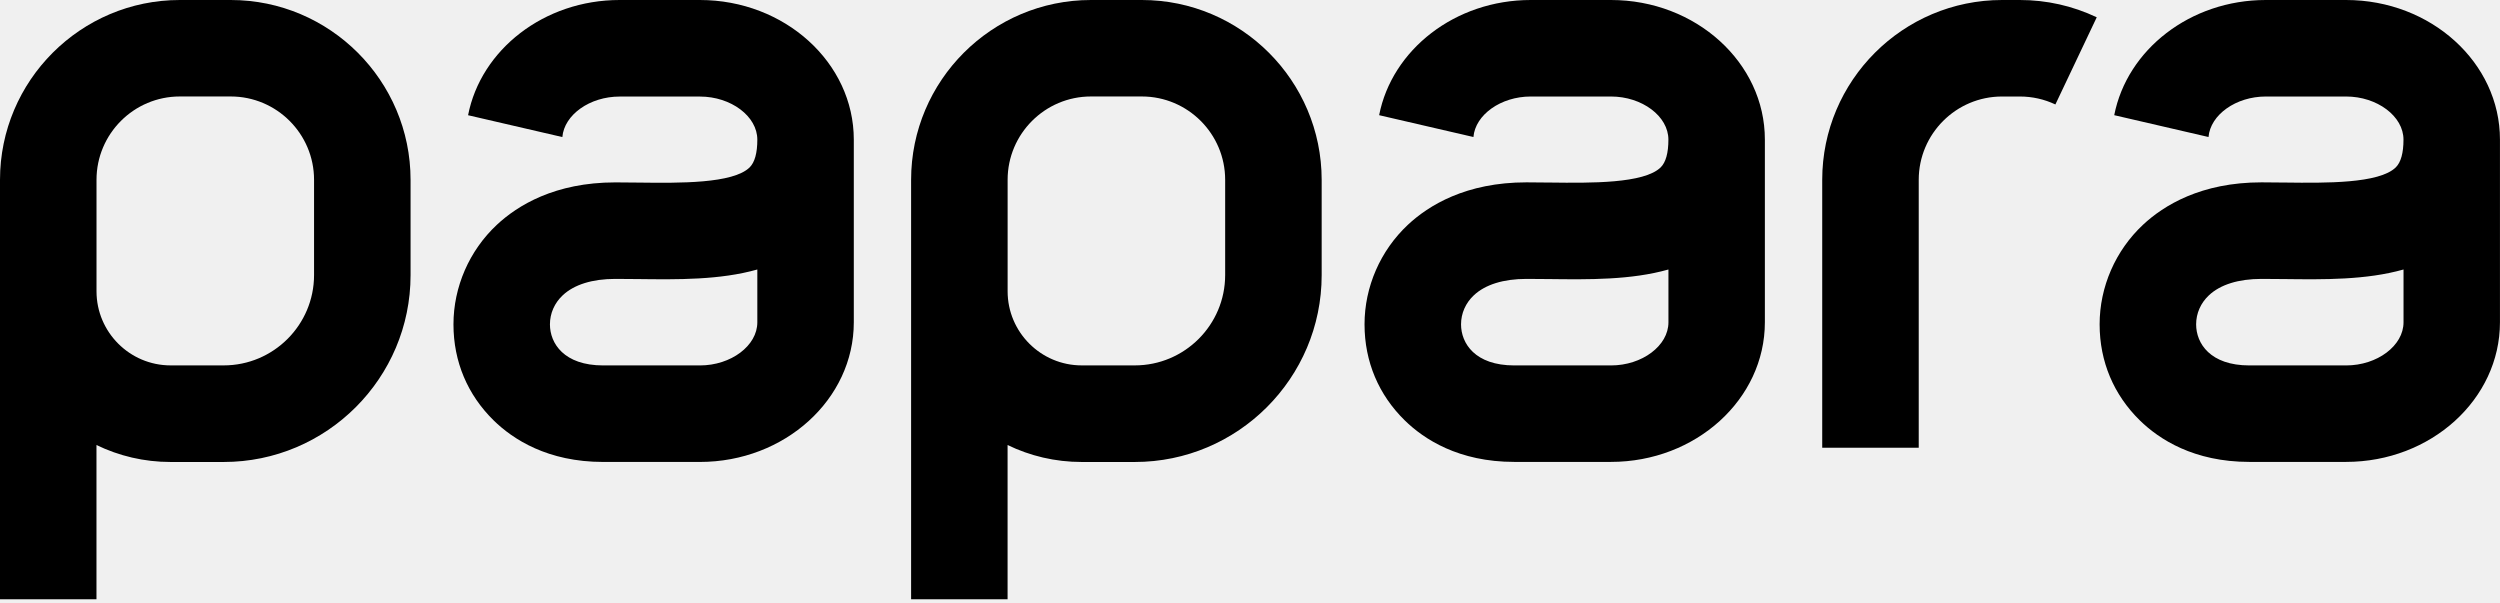
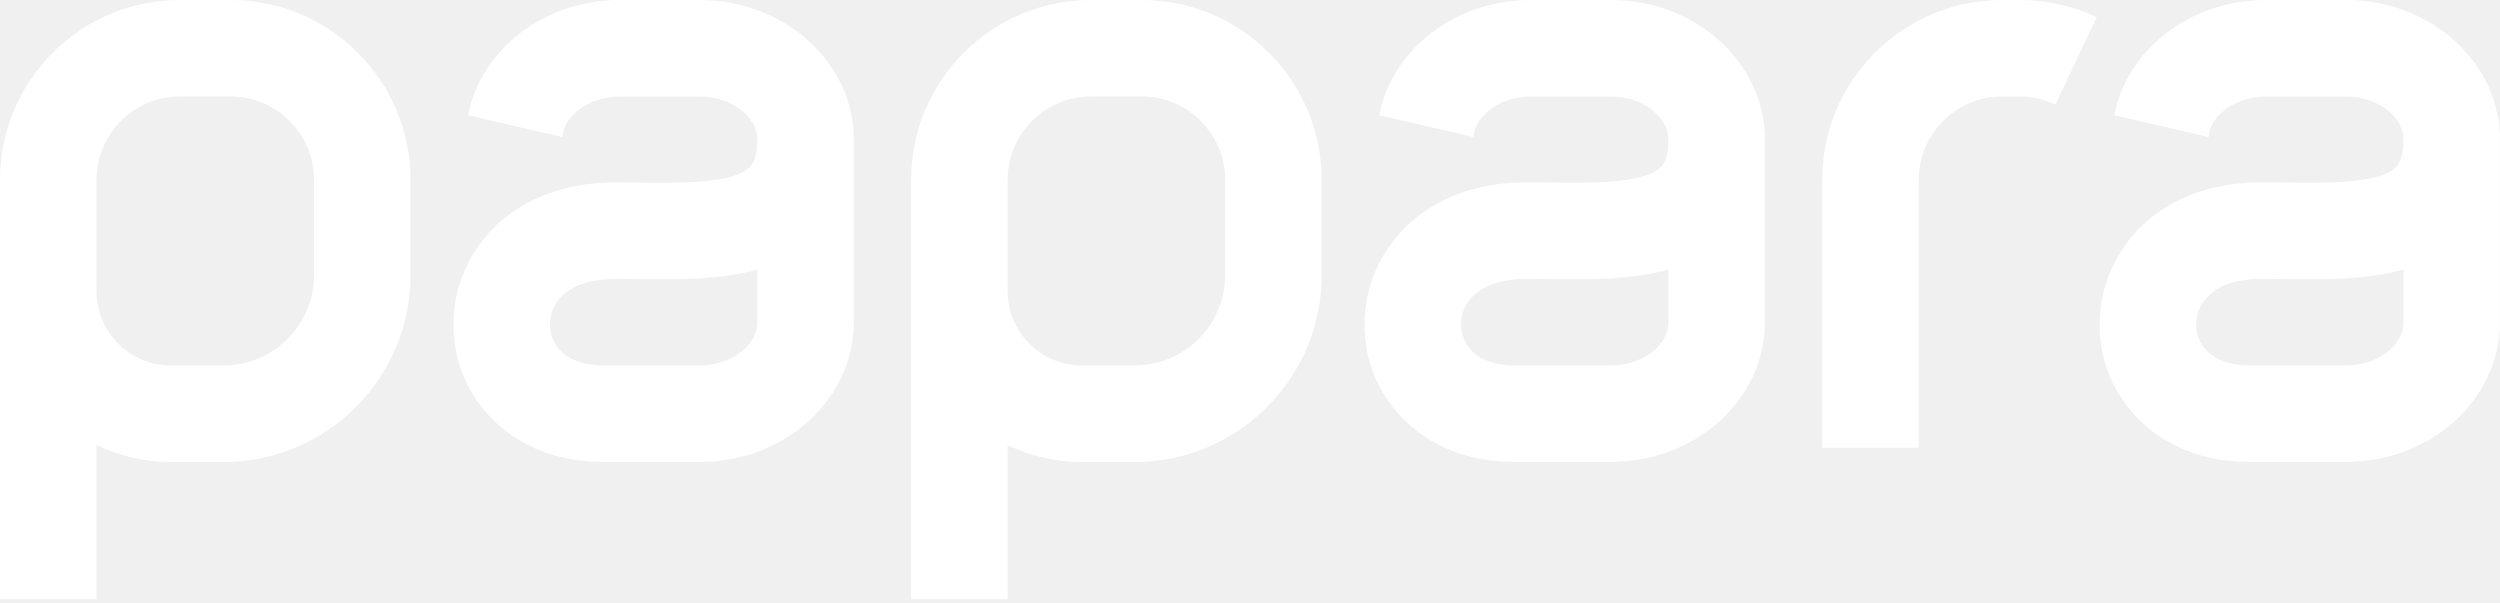
- <svg xmlns="http://www.w3.org/2000/svg" width="481" height="116" viewBox="0 0 481 116" fill="none">
-   <g clip-path="url(#clip0_0_3)">
-     <path fill-rule="evenodd" clip-rule="evenodd" d="M350.595 86.138H369.164V34.6C369.164 25.761 376.348 18.569 385.187 18.569H388.6C391.005 18.569 393.308 19.084 395.456 20.1L403.413 3.327C398.767 1.124 393.777 1.90735e-06 388.608 1.90735e-06H385.195C366.119 1.90735e-06 350.595 15.516 350.595 34.6V86.138Z" fill="black" />
-     <path d="M44.392 0H34.6C15.524 0 0 15.524 0 34.6V115.295H18.561V85.622C22.872 87.715 27.713 88.886 32.82 88.886H43.034C62.86 88.886 78.993 72.754 78.993 52.935V34.608C78.993 15.531 63.469 0 44.392 0ZM60.424 52.919C60.424 62.509 52.623 70.302 43.041 70.302H32.828C24.964 70.302 18.569 63.906 18.569 56.043V34.593C18.569 25.753 25.761 18.561 34.6 18.561H44.392C53.232 18.561 60.424 25.753 60.424 34.593V52.919Z" fill="black" />
-     <path d="M18.57 115.295H18.561V115.304L18.57 115.295Z" fill="black" />
-     <path fill-rule="evenodd" clip-rule="evenodd" d="M134.653 1.90735e-06H119.215C104.652 1.90735e-06 92.51 9.589 90.058 22.169L108.197 26.37C108.556 22.099 113.46 18.577 119.223 18.577H134.661C140.65 18.577 145.71 22.372 145.71 26.87C145.71 29.439 145.211 31.235 144.234 32.203C141.041 35.35 130.647 35.225 123.057 35.131C122.729 35.131 122.401 35.131 122.066 35.123C120.824 35.108 119.598 35.092 118.395 35.092C106.753 35.092 99.569 39.535 95.586 43.26C90.292 48.219 87.247 55.2 87.247 62.407C87.247 69.615 89.987 75.986 94.969 80.875C98.686 84.521 105.371 88.879 116.061 88.879H134.653C150.989 88.879 164.272 76.83 164.272 62.017V26.862C164.272 12.057 150.989 1.90735e-06 134.653 1.90735e-06ZM145.71 62.017C145.71 66.514 140.65 70.309 134.661 70.309H116.061C108.494 70.309 105.808 66.054 105.808 62.407C105.808 60.291 106.682 58.3 108.268 56.816C110.47 54.747 113.976 53.661 118.388 53.661C119.824 53.661 121.3 53.677 122.784 53.693H122.823C130.358 53.786 138.518 53.888 145.71 51.85V62.009V62.017Z" fill="black" />
-     <path d="M219.69 1.90735e-06H209.898C190.821 1.90735e-06 175.297 15.516 175.297 34.6V115.295H193.859V85.622C198.169 87.715 203.01 88.886 208.117 88.886H218.331C238.157 88.886 254.29 72.754 254.29 52.935V34.608C254.282 15.531 238.766 1.90735e-06 219.69 1.90735e-06ZM235.721 52.919C235.721 62.509 227.92 70.302 218.339 70.302H208.125C200.262 70.302 193.866 63.906 193.866 56.043V34.593C193.866 25.753 201.058 18.561 209.898 18.561H219.69C228.529 18.561 235.721 25.753 235.721 34.593V52.919Z" fill="black" />
-     <path d="M193.867 115.295H193.859V115.304L193.867 115.295Z" fill="black" />
-     <path fill-rule="evenodd" clip-rule="evenodd" d="M309.951 1.90735e-06H294.513C279.942 1.90735e-06 267.807 9.581 265.347 22.161L283.487 26.362C283.846 22.091 288.75 18.569 294.513 18.569H309.951C315.94 18.569 321 22.364 321 26.862C321 29.431 320.5 31.227 319.524 32.195C316.33 35.342 305.937 35.217 298.347 35.123C298.019 35.123 297.691 35.123 297.355 35.116C296.114 35.1 294.888 35.084 293.685 35.084C282.042 35.084 274.858 39.528 270.876 43.252C265.582 48.211 262.536 55.192 262.536 62.399C262.536 69.607 265.277 75.979 270.259 80.867C273.976 84.513 280.66 88.871 291.35 88.871H309.943C326.279 88.871 339.561 76.822 339.561 62.009V26.854C339.569 12.057 326.279 1.90735e-06 309.951 1.90735e-06ZM321.008 62.017C321.008 66.514 315.948 70.309 309.958 70.309H291.358C283.791 70.309 281.105 66.054 281.105 62.407C281.105 60.291 281.98 58.3 283.565 56.816C285.767 54.747 289.273 53.661 293.685 53.661C295.122 53.661 296.598 53.677 298.081 53.693H298.12C305.656 53.786 313.816 53.888 321.008 51.85V62.009V62.017Z" fill="black" />
-     <path fill-rule="evenodd" clip-rule="evenodd" d="M451.382 1.90735e-06H435.944C421.373 1.90735e-06 409.238 9.581 406.778 22.161L424.918 26.362C425.277 22.091 430.181 18.569 435.944 18.569H451.382C457.371 18.569 462.431 22.364 462.431 26.862C462.431 29.431 461.931 31.227 460.955 32.195C457.761 35.342 447.368 35.217 439.778 35.123C439.45 35.123 439.122 35.123 438.786 35.116C437.545 35.1 436.319 35.084 435.116 35.084C423.473 35.084 416.289 39.528 412.307 43.252C407.013 48.211 403.967 55.192 403.967 62.399C403.967 69.607 406.708 75.979 411.69 80.867C415.407 84.513 422.091 88.871 432.781 88.871H451.374C467.71 88.871 480.992 76.822 480.992 62.009V26.854C481 12.057 467.717 1.90735e-06 451.382 1.90735e-06ZM462.439 62.017C462.439 66.514 457.379 70.309 451.389 70.309H432.789C425.223 70.309 422.536 66.054 422.536 62.407C422.536 60.291 423.411 58.3 424.996 56.816C427.198 54.747 430.704 53.661 435.116 53.661C436.553 53.661 438.029 53.677 439.512 53.693H439.551C447.087 53.786 455.247 53.888 462.439 51.85V62.009V62.017Z" fill="black" />
-   </g>
+ <svg xmlns="http://www.w3.org/2000/svg" viewBox="0 0 481 116" fill="none">
  <defs>
    <clipPath id="clip0_0_3">
      <rect width="481" height="115.303" fill="white" />
    </clipPath>
+     <mask id="mono" maskUnits="userSpaceOnUse" x="0" y="0" width="481" height="116">
+       <g clip-path="url(#clip0_0_3)">
+         <path fill-rule="evenodd" clip-rule="evenodd" d="M350.595 86.138H369.164V34.6C369.164 25.761 376.348 18.569 385.187 18.569H388.6C391.005 18.569 393.308 19.084 395.456 20.1L403.413 3.327C398.767 1.124 393.777 1.90735e-06 388.608 1.90735e-06H385.195C366.119 1.90735e-06 350.595 15.516 350.595 34.6V86.138Z" fill="black" style="fill: rgb(255, 255, 255);" />
+         <path d="M44.392 0H34.6C15.524 0 0 15.524 0 34.6V115.295H18.561V85.622C22.872 87.715 27.713 88.886 32.82 88.886H43.034C62.86 88.886 78.993 72.754 78.993 52.935V34.608C78.993 15.531 63.469 0 44.392 0ZM60.424 52.919C60.424 62.509 52.623 70.302 43.041 70.302H32.828C24.964 70.302 18.569 63.906 18.569 56.043V34.593C18.569 25.753 25.761 18.561 34.6 18.561H44.392C53.232 18.561 60.424 25.753 60.424 34.593V52.919Z" fill="black" style="fill: rgb(255, 255, 255);" />
+         <path d="M18.57 115.295H18.561V115.304L18.57 115.295Z" fill="black" style="fill: rgb(255, 255, 255);" />
+         <path fill-rule="evenodd" clip-rule="evenodd" d="M134.653 1.90735e-06H119.215C104.652 1.90735e-06 92.51 9.589 90.058 22.169L108.197 26.37C108.556 22.099 113.46 18.577 119.223 18.577H134.661C140.65 18.577 145.71 22.372 145.71 26.87C145.71 29.439 145.211 31.235 144.234 32.203C141.041 35.35 130.647 35.225 123.057 35.131C122.729 35.131 122.401 35.131 122.066 35.123C120.824 35.108 119.598 35.092 118.395 35.092C106.753 35.092 99.569 39.535 95.586 43.26C90.292 48.219 87.247 55.2 87.247 62.407C87.247 69.615 89.987 75.986 94.969 80.875C98.686 84.521 105.371 88.879 116.061 88.879H134.653C150.989 88.879 164.272 76.83 164.272 62.017V26.862C164.272 12.057 150.989 1.90735e-06 134.653 1.90735e-06ZM145.71 62.017C145.71 66.514 140.65 70.309 134.661 70.309H116.061C108.494 70.309 105.808 66.054 105.808 62.407C105.808 60.291 106.682 58.3 108.268 56.816C110.47 54.747 113.976 53.661 118.388 53.661C119.824 53.661 121.3 53.677 122.784 53.693H122.823C130.358 53.786 138.518 53.888 145.71 51.85V62.009V62.017Z" fill="black" style="fill: rgb(255, 255, 255);" />
+         <path d="M219.69 1.90735e-06H209.898C190.821 1.90735e-06 175.297 15.516 175.297 34.6V115.295H193.859V85.622C198.169 87.715 203.01 88.886 208.117 88.886H218.331C238.157 88.886 254.29 72.754 254.29 52.935V34.608C254.282 15.531 238.766 1.90735e-06 219.69 1.90735e-06ZM235.721 52.919C235.721 62.509 227.92 70.302 218.339 70.302H208.125C200.262 70.302 193.866 63.906 193.866 56.043V34.593C193.866 25.753 201.058 18.561 209.898 18.561H219.69C228.529 18.561 235.721 25.753 235.721 34.593V52.919Z" fill="black" style="fill: rgb(255, 255, 255);" />
+         <path d="M193.867 115.295H193.859V115.304L193.867 115.295Z" fill="black" style="fill: rgb(255, 255, 255);" />
+         <path fill-rule="evenodd" clip-rule="evenodd" d="M309.951 1.90735e-06H294.513C279.942 1.90735e-06 267.807 9.581 265.347 22.161L283.487 26.362C283.846 22.091 288.75 18.569 294.513 18.569H309.951C315.94 18.569 321 22.364 321 26.862C321 29.431 320.5 31.227 319.524 32.195C316.33 35.342 305.937 35.217 298.347 35.123C298.019 35.123 297.691 35.123 297.355 35.116C296.114 35.1 294.888 35.084 293.685 35.084C282.042 35.084 274.858 39.528 270.876 43.252C265.582 48.211 262.536 55.192 262.536 62.399C262.536 69.607 265.277 75.979 270.259 80.867C273.976 84.513 280.66 88.871 291.35 88.871H309.943C326.279 88.871 339.561 76.822 339.561 62.009V26.854C339.569 12.057 326.279 1.90735e-06 309.951 1.90735e-06ZM321.008 62.017C321.008 66.514 315.948 70.309 309.958 70.309H291.358C283.791 70.309 281.105 66.054 281.105 62.407C281.105 60.291 281.98 58.3 283.565 56.816C285.767 54.747 289.273 53.661 293.685 53.661C295.122 53.661 296.598 53.677 298.081 53.693H298.12C305.656 53.786 313.816 53.888 321.008 51.85V62.009V62.017Z" fill="black" style="fill: rgb(255, 255, 255);" />
+         <path fill-rule="evenodd" clip-rule="evenodd" d="M451.382 1.90735e-06H435.944C421.373 1.90735e-06 409.238 9.581 406.778 22.161L424.918 26.362C425.277 22.091 430.181 18.569 435.944 18.569H451.382C457.371 18.569 462.431 22.364 462.431 26.862C462.431 29.431 461.931 31.227 460.955 32.195C457.761 35.342 447.368 35.217 439.778 35.123C439.45 35.123 439.122 35.123 438.786 35.116C437.545 35.1 436.319 35.084 435.116 35.084C423.473 35.084 416.289 39.528 412.307 43.252C407.013 48.211 403.967 55.192 403.967 62.399C403.967 69.607 406.708 75.979 411.69 80.867C415.407 84.513 422.091 88.871 432.781 88.871H451.374C467.71 88.871 480.992 76.822 480.992 62.009V26.854C481 12.057 467.717 1.90735e-06 451.382 1.90735e-06ZM462.439 62.017C462.439 66.514 457.379 70.309 451.389 70.309H432.789C425.223 70.309 422.536 66.054 422.536 62.407C422.536 60.291 423.411 58.3 424.996 56.816C427.198 54.747 430.704 53.661 435.116 53.661C436.553 53.661 438.029 53.677 439.512 53.693H439.551C447.087 53.786 455.247 53.888 462.439 51.85V62.009V62.017Z" fill="black" style="fill: rgb(255, 255, 255);" />
+       </g>
+     </mask>
  </defs>
+   <rect x="0" y="0" width="481" height="116" fill="#fff" mask="url(#mono)" />
</svg>
